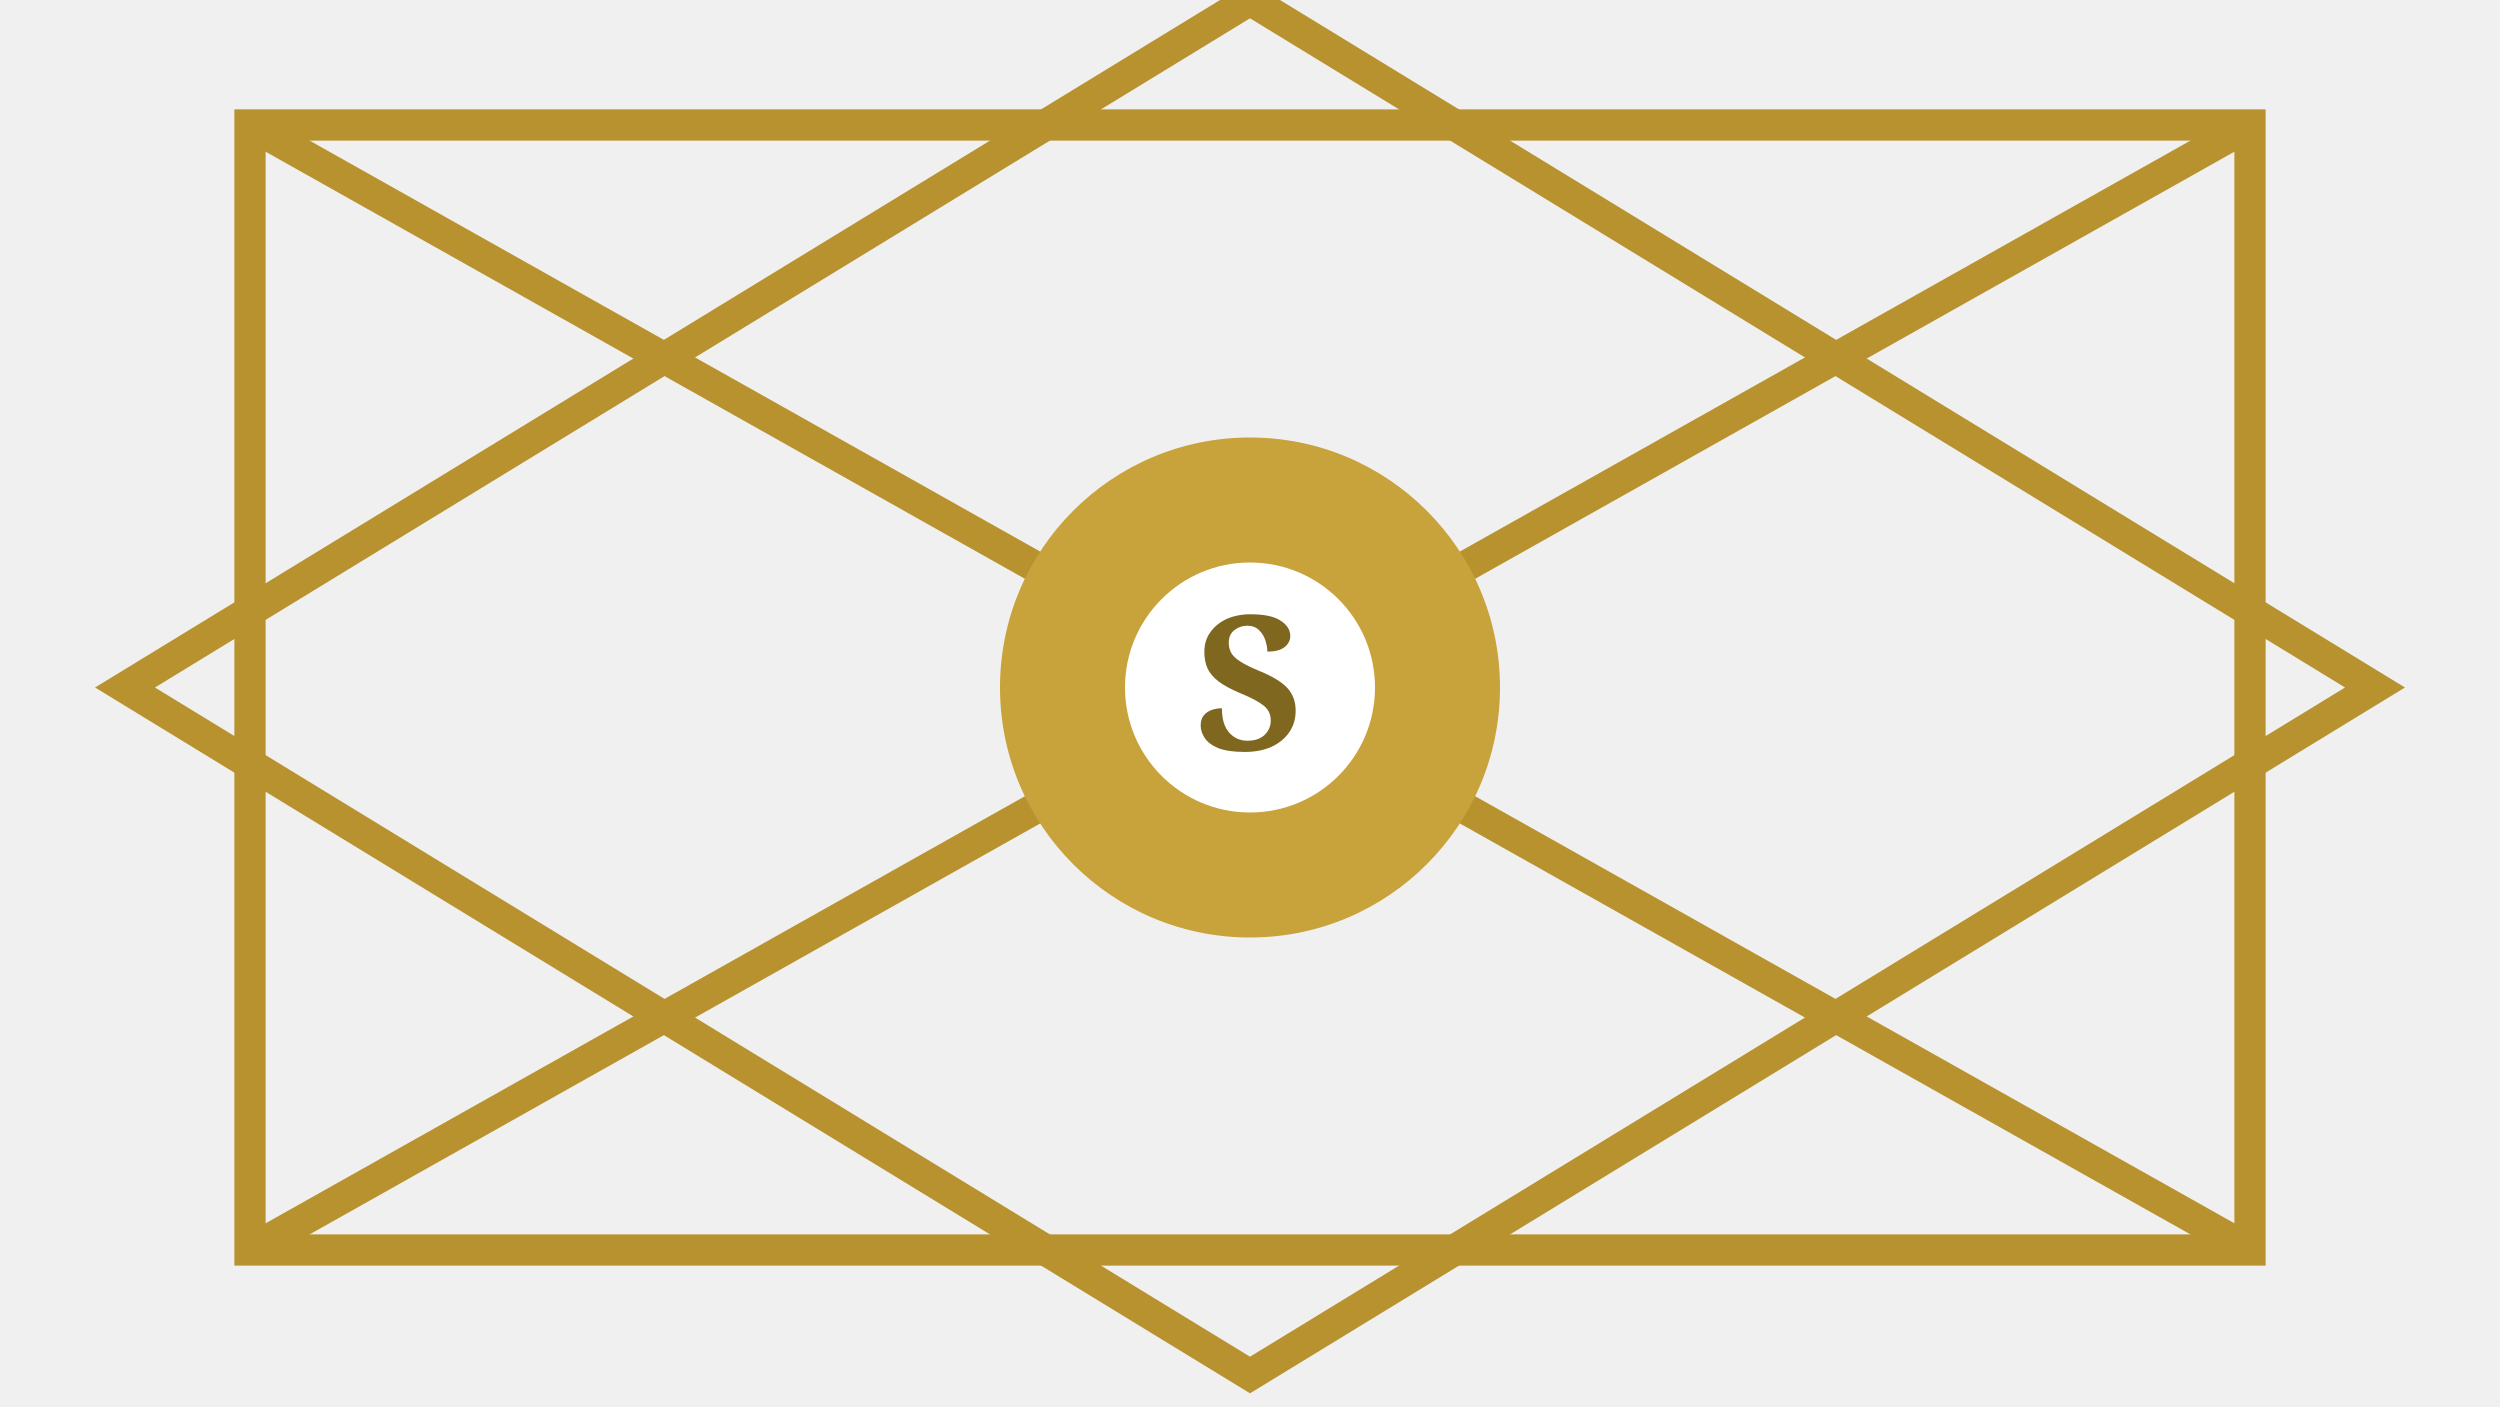
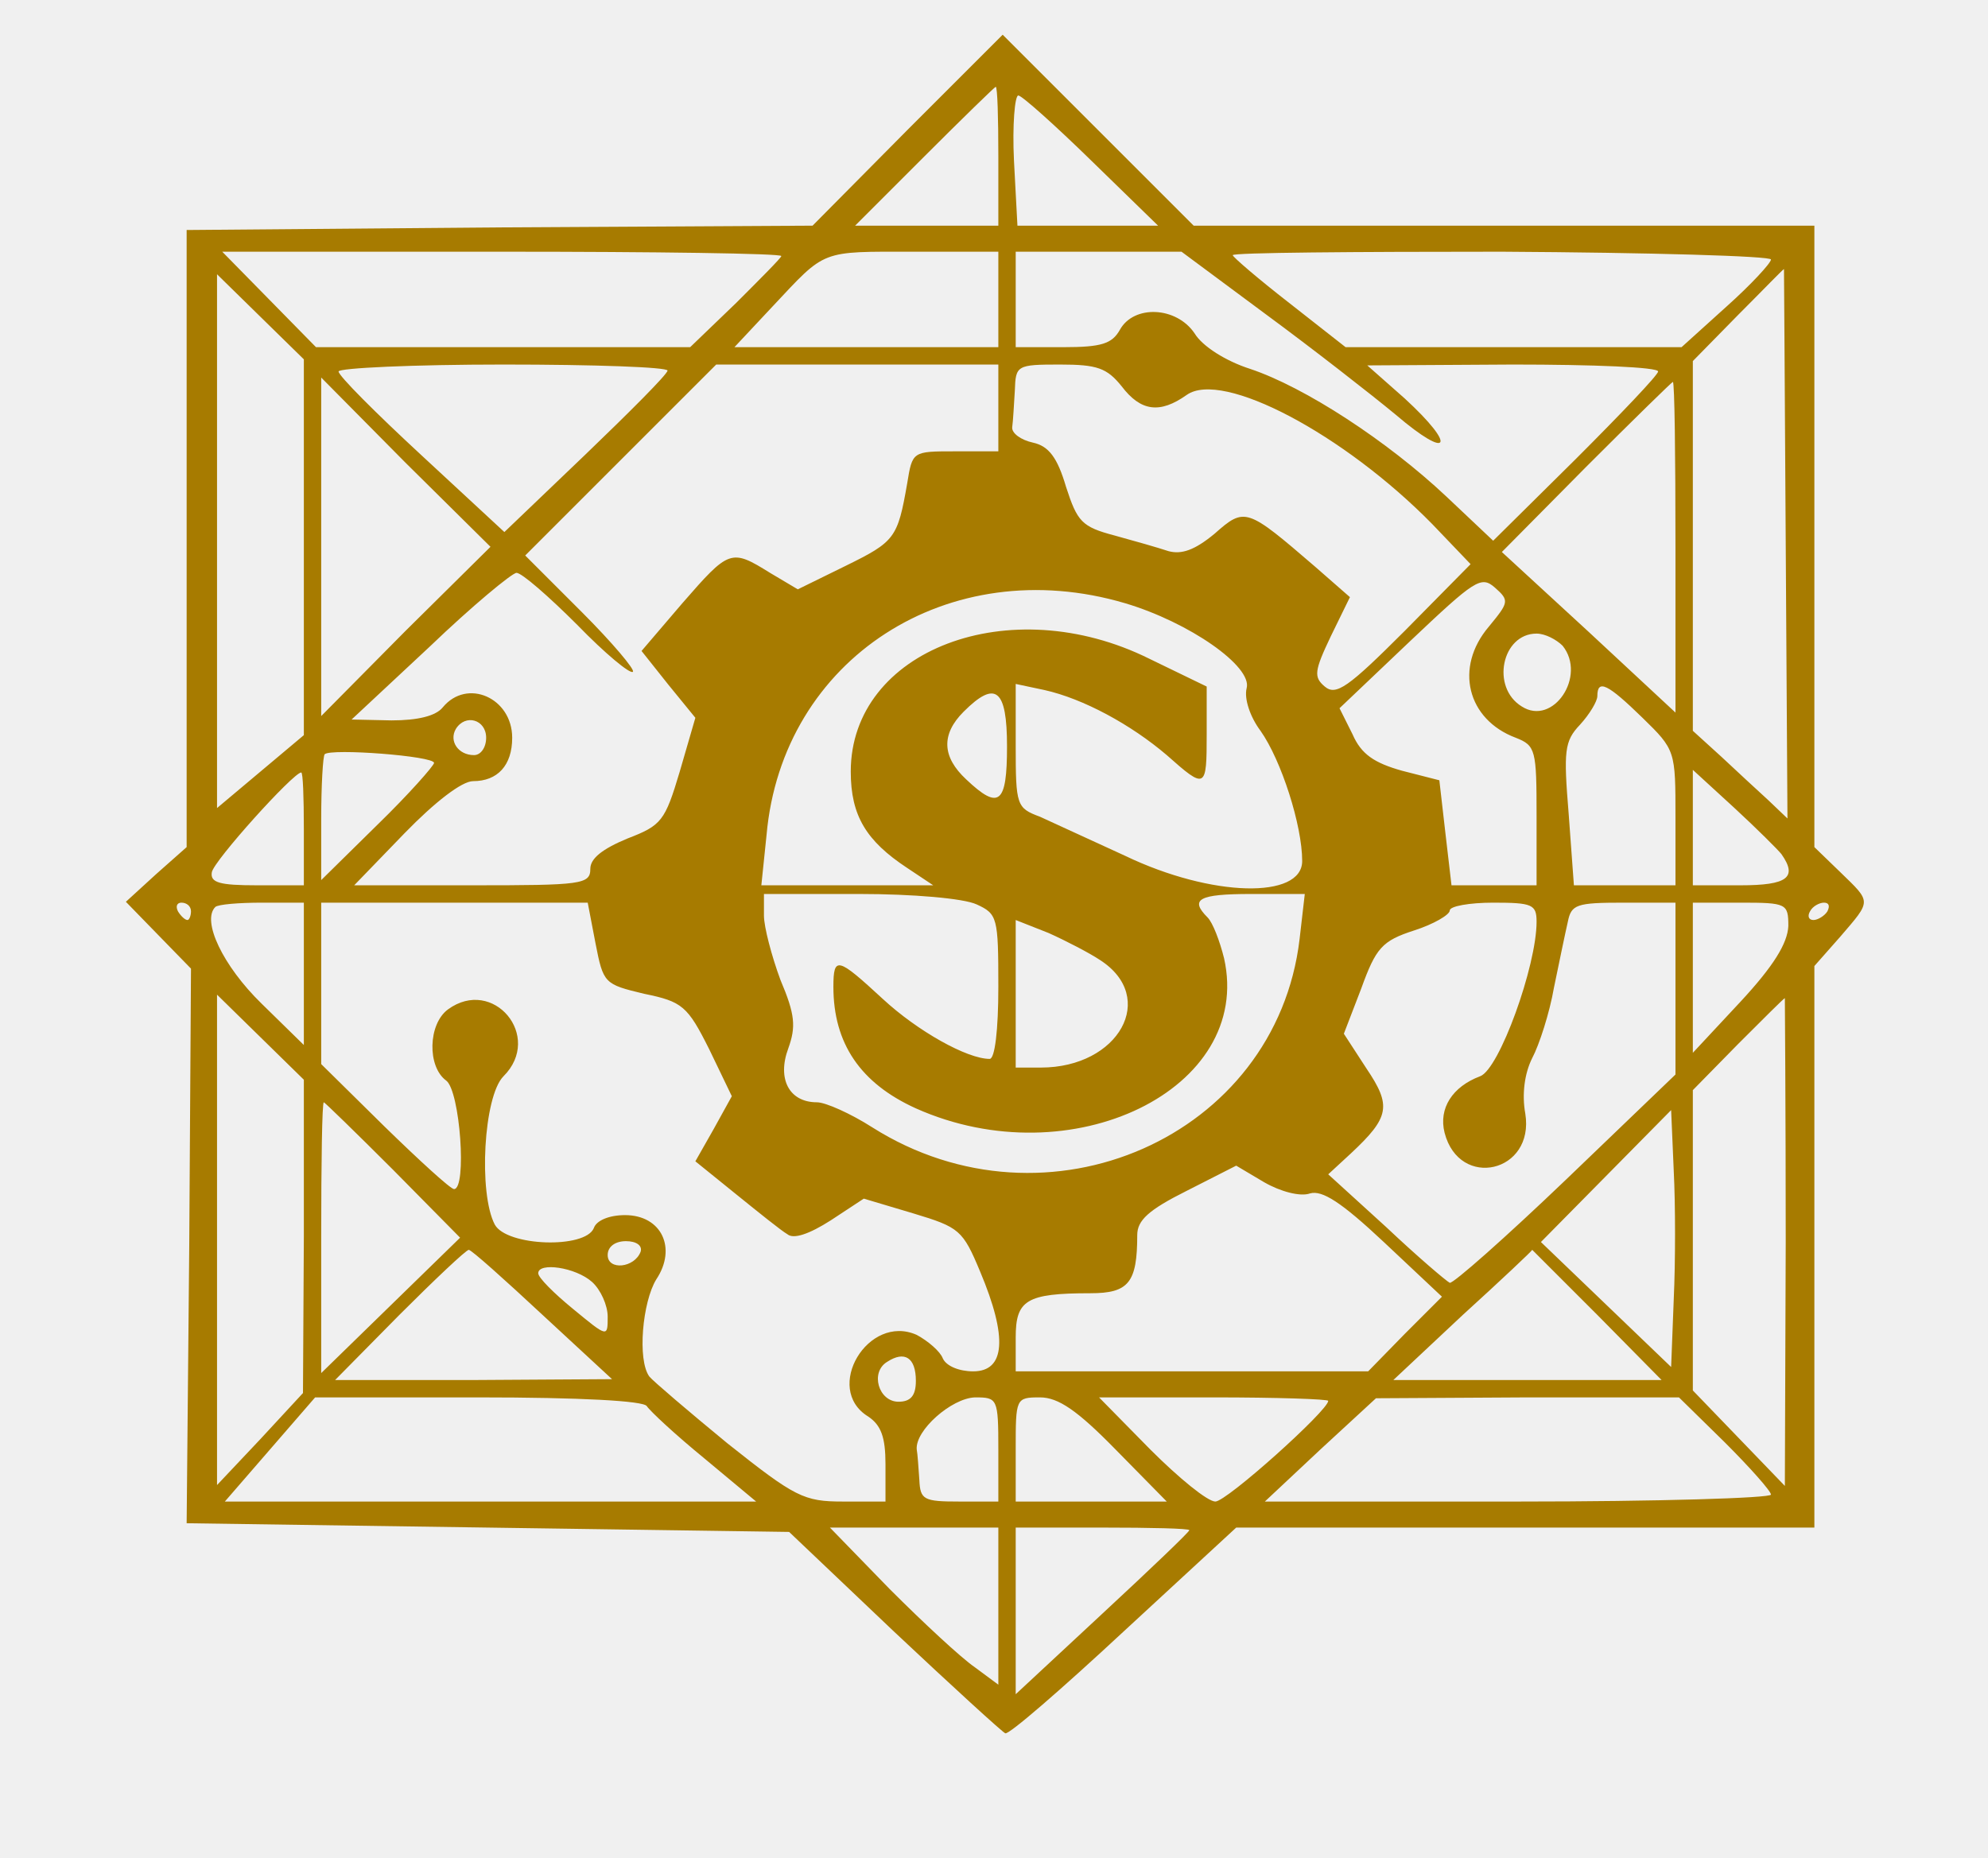
- <svg xmlns="http://www.w3.org/2000/svg" viewBox="0 0 160 90" fill="none">
-   <g stroke="#b8922e" stroke-width="2">
-     <rect x="16" y="8" width="128" height="72" />
-     <polygon points="80,0 152,44 80,88 8,44" />
-     <line x1="16" y1="8" x2="144" y2="80" />
-     <line x1="144" y1="8" x2="16" y2="80" />
+ <svg xmlns="http://www.w3.org/2000/svg" version="1.0" width="229pt" height="214pt" viewBox="0 0 229 214" preserveAspectRatio="xMidYMid meet">
+   <g transform="translate(0,214) scale(0.1,-0.1)" fill="#a77b00" stroke="none">
+     <path d="M1045 1990 l-109 -110 -361 -2 -360 -3 0 -355 0 -356 -35 -31 -35 -32 37 -38 38 -39 -2 -319 -3 -320 347 -5 347 -5 121 -115 c67 -63 125 -116 128 -117 4 -2 65 51 136 117 l130 120 333 0 333 0 0 324 0 323 30 34 c36 42 36 39 0 74 l-30 29 0 358 0 358 -357 0 -358 0 -110 110 -110 110 -110 -110z m105 -30 l0 -80 -82 0 -83 0 80 80 c44 44 81 80 82 80 2 0 3 -36 3 -80z m107 -5 l77 -75 -81 0 -81 0 -4 75 c-2 41 1 75 5 75 4 0 42 -34 84 -75z m-357 -110 c0 -2 -24 -26 -52 -54 l-53 -51 -215 0 -216 0 -54 55 -54 55 322 0 c177 0 322 -2 322 -5z m250 -50 l0 -55 -152 0 -152 0 44 47 c62 66 54 63 163 63 l97 0 0 -55z m308 -17 c53 -39 121 -92 150 -116 62 -53 71 -37 10 19 l-43 38 168 1 c92 0 167 -3 167 -8 0 -4 -43 -49 -95 -101 l-95 -94 -54 51 c-68 64 -163 126 -226 147 -28 9 -55 26 -64 41 -21 31 -70 33 -86 4 -9 -16 -21 -20 -65 -20 l-55 0 0 55 0 55 96 0 95 0 97 -72z m582 63 c0 -4 -23 -29 -51 -54 l-52 -47 -194 0 -193 0 -65 51 c-36 28 -65 53 -65 55 0 3 140 4 310 4 171 -1 310 -5 310 -9z m17 -327 l2 -317 -22 21 c-12 11 -37 34 -54 50 l-33 30 0 213 0 213 52 53 c29 29 52 53 53 53 0 0 1 -142 2 -316z m-1707 -5 l0 -216 -50 -42 -50 -42 0 308 0 307 50 -49 50 -49 0 -217z m419 204 c-1 -5 -44 -48 -95 -97 l-93 -89 -95 88 c-53 49 -96 92 -96 97 0 4 86 8 190 8 105 0 189 -3 189 -7z m381 -43 l0 -50 -50 0 c-49 0 -49 0 -55 -37 -11 -63 -14 -67 -71 -95 l-55 -27 -32 19 c-45 28 -47 27 -101 -35 l-47 -55 31 -39 31 -38 -18 -62 c-17 -57 -21 -62 -60 -77 -29 -12 -43 -23 -43 -35 0 -18 -10 -19 -136 -19 l-136 0 58 60 c35 36 66 60 79 60 28 0 45 18 45 50 0 46 -52 69 -80 35 -8 -10 -29 -15 -59 -15 l-46 1 90 84 c49 47 95 85 100 85 6 0 37 -27 70 -60 32 -33 61 -57 64 -54 3 2 -24 34 -59 69 l-65 65 110 110 110 110 162 0 163 0 0 -50z m142 25 c22 -29 44 -32 75 -10 41 29 181 -45 283 -149 l44 -46 -76 -77 c-65 -65 -79 -75 -92 -64 -13 11 -12 18 7 58 l22 45 -40 35 c-79 68 -81 69 -116 38 -23 -19 -38 -24 -53 -20 -12 4 -40 12 -62 18 -38 10 -43 16 -56 56 -10 34 -20 47 -38 51 -14 3 -25 11 -24 18 1 7 2 26 3 42 1 29 2 30 52 30 43 0 54 -4 71 -25z m-825 -282 l-97 -98 0 195 0 195 97 -98 98 -97 -98 -97z m1463 96 l0 -190 -100 93 -100 92 97 98 c54 54 99 98 100 98 2 0 3 -86 3 -191z m-215 -91 c-40 -47 -25 -107 31 -128 23 -9 24 -14 24 -90 l0 -80 -49 0 -49 0 -7 60 -7 61 -43 11 c-32 9 -47 19 -57 42 l-15 30 81 77 c75 71 82 76 98 62 17 -15 16 -17 -7 -45z m-419 27 c74 -22 147 -73 140 -98 -3 -12 4 -33 16 -49 24 -34 48 -109 48 -150 0 -44 -104 -42 -204 6 -39 18 -83 38 -98 45 -27 10 -28 13 -28 82 l0 71 33 -7 c45 -10 100 -40 141 -75 45 -40 46 -39 46 24 l0 55 -66 32 c-161 80 -344 10 -344 -130 0 -51 18 -80 65 -111 l30 -20 -99 0 -99 0 6 58 c18 203 210 327 413 267z m504 -49 c28 -35 -11 -93 -47 -70 -36 22 -23 84 17 84 10 0 23 -7 30 -14z m92 -83 c38 -37 38 -38 38 -115 l0 -78 -59 0 -58 0 -6 82 c-6 73 -5 84 13 103 11 12 20 27 20 33 0 20 12 14 52 -25z m-732 -33 c0 -66 -9 -74 -47 -38 -28 26 -29 52 -3 78 37 37 50 26 50 -40z m-600 10 c0 -11 -6 -20 -14 -20 -18 0 -29 16 -21 30 11 18 35 11 35 -10z m-60 -29 c0 -3 -29 -36 -65 -71 l-65 -64 0 70 c0 39 2 73 4 75 7 7 126 -2 126 -10z m-150 -76 l0 -65 -54 0 c-43 0 -54 3 -52 15 2 13 94 115 103 115 2 0 3 -29 3 -65z m1702 -29 c19 -27 7 -36 -47 -36 l-55 0 0 66 0 67 48 -44 c26 -24 50 -48 54 -53z m-927 -58 c24 -11 25 -15 25 -95 0 -50 -4 -83 -10 -83 -26 0 -83 32 -123 69 -52 48 -57 50 -57 14 0 -65 31 -111 95 -140 179 -80 389 22 355 173 -5 20 -13 41 -19 47 -21 21 -10 27 50 27 l62 0 -6 -52 c-27 -228 -291 -344 -492 -217 -25 16 -54 29 -64 29 -32 0 -46 27 -33 62 9 25 8 39 -9 79 -10 27 -19 61 -19 74 l0 25 110 0 c61 0 120 -5 135 -12z m-905 -8 c0 -5 -2 -10 -4 -10 -3 0 -8 5 -11 10 -3 6 -1 10 4 10 6 0 11 -4 11 -10z m130 -72 l0 -82 -49 48 c-44 43 -69 95 -53 111 3 3 27 5 54 5 l48 0 0 -82z m336 35 c9 -46 10 -47 56 -58 44 -9 50 -14 75 -64 l26 -54 -21 -38 -21 -37 47 -38 c26 -21 52 -42 59 -46 7 -6 25 0 50 16 l38 25 57 -17 c53 -16 57 -19 77 -67 32 -76 29 -115 -8 -115 -16 0 -31 6 -35 15 -3 8 -17 20 -30 27 -56 25 -108 -62 -56 -94 15 -10 20 -24 20 -55 l0 -43 -49 0 c-45 0 -55 5 -133 67 -45 37 -86 72 -90 77 -14 19 -8 86 8 112 24 36 6 74 -36 74 -18 0 -33 -6 -36 -15 -10 -24 -100 -21 -114 4 -19 36 -13 148 10 171 46 46 -12 115 -64 77 -23 -17 -24 -66 -2 -82 16 -12 24 -125 9 -125 -4 0 -40 33 -80 72 l-73 72 0 93 0 93 153 0 154 0 9 -47z m1084 25 c0 -51 -43 -170 -65 -178 -32 -12 -48 -37 -41 -65 17 -66 104 -46 93 22 -4 22 -1 46 8 64 8 15 20 52 25 81 6 29 13 63 16 76 4 20 10 22 64 22 l60 0 0 -99 0 -99 -126 -121 c-70 -67 -130 -120 -134 -119 -4 2 -37 30 -73 64 l-67 61 26 24 c45 42 47 55 18 98 l-26 40 20 52 c17 47 24 55 61 67 22 7 41 18 41 23 0 5 23 9 50 9 45 0 50 -2 50 -22z m290 -5 c-1 -20 -17 -46 -55 -87 l-55 -59 0 87 0 86 55 0 c53 0 55 -1 55 -27z m45 17 c-3 -5 -11 -10 -16 -10 -6 0 -7 5 -4 10 3 6 11 10 16 10 6 0 7 -4 4 -10z m-838 -56 c67 -43 22 -124 -68 -124 l-29 0 0 85 0 85 38 -15 c20 -9 47 -23 59 -31z m-917 -319 l-1 -180 -49 -53 -50 -53 0 282 0 283 50 -49 50 -49 0 -181z m1707 -6 l-1 -281 -53 55 -53 55 0 173 0 173 52 53 c29 29 53 53 54 53 0 0 1 -127 1 -281z m-1604 83 l77 -78 -80 -78 -80 -78 0 156 c0 86 1 156 3 156 1 0 37 -35 80 -78z m1475 -149 l-3 -78 -75 72 -75 72 75 76 75 76 3 -70 c2 -39 2 -105 0 -148z m-419 122 c14 4 36 -10 85 -56 l67 -63 -43 -43 -42 -43 -203 0 -203 0 0 39 c0 43 12 51 86 51 44 0 54 12 54 67 0 17 13 29 57 51 l57 29 32 -19 c19 -11 42 -17 53 -13z m-771 -67 c-7 -19 -38 -22 -38 -4 0 10 9 16 21 16 12 0 19 -5 17 -12z m-113 -73 l80 -74 -160 -1 -159 0 74 75 c41 41 77 75 80 75 3 0 41 -34 85 -75z m1215 0 l74 -75 -154 0 -155 0 80 75 c44 40 80 74 80 75 0 0 34 -34 75 -75z m-1158 38 c10 -9 18 -27 18 -40 0 -24 0 -24 -40 9 -22 18 -40 36 -40 41 0 13 43 7 62 -10z m373 -114 c0 -17 -6 -24 -20 -24 -23 0 -33 34 -13 46 20 13 33 5 33 -22z m-310 -29 c4 -6 33 -33 66 -60 l60 -50 -306 0 -306 0 52 60 52 60 188 0 c118 0 190 -4 194 -10z m405 -50 l0 -60 -45 0 c-41 0 -45 2 -46 25 -1 14 -2 30 -3 35 -2 22 40 59 67 60 26 0 27 -1 27 -60z m135 0 l59 -60 -87 0 -87 0 0 60 c0 59 0 60 28 60 21 0 43 -15 87 -60z m245 56 c0 -11 -117 -116 -130 -116 -9 0 -42 27 -75 60 l-59 60 132 0 c73 0 132 -2 132 -4z m457 -48 c29 -29 53 -56 53 -60 0 -4 -131 -8 -291 -8 l-292 0 64 60 64 59 175 1 174 0 53 -52z m-837 -189 l0 -90 -27 20 c-16 11 -59 51 -98 90 l-69 71 97 0 97 0 0 -91z m220 88 c0 -2 -45 -45 -100 -96 l-100 -93 0 96 0 96 100 0 c55 0 100 -1 100 -3z" />
  </g>
-   <circle cx="80" cy="44" r="16" fill="#c8a23a" />
-   <circle cx="80" cy="44" r="8" fill="#ffffff" />
-   <text x="80" y="48" text-anchor="middle" font-family="Georgia,serif" font-size="12" font-weight="700" fill="#7f6720">S</text>
</svg>
